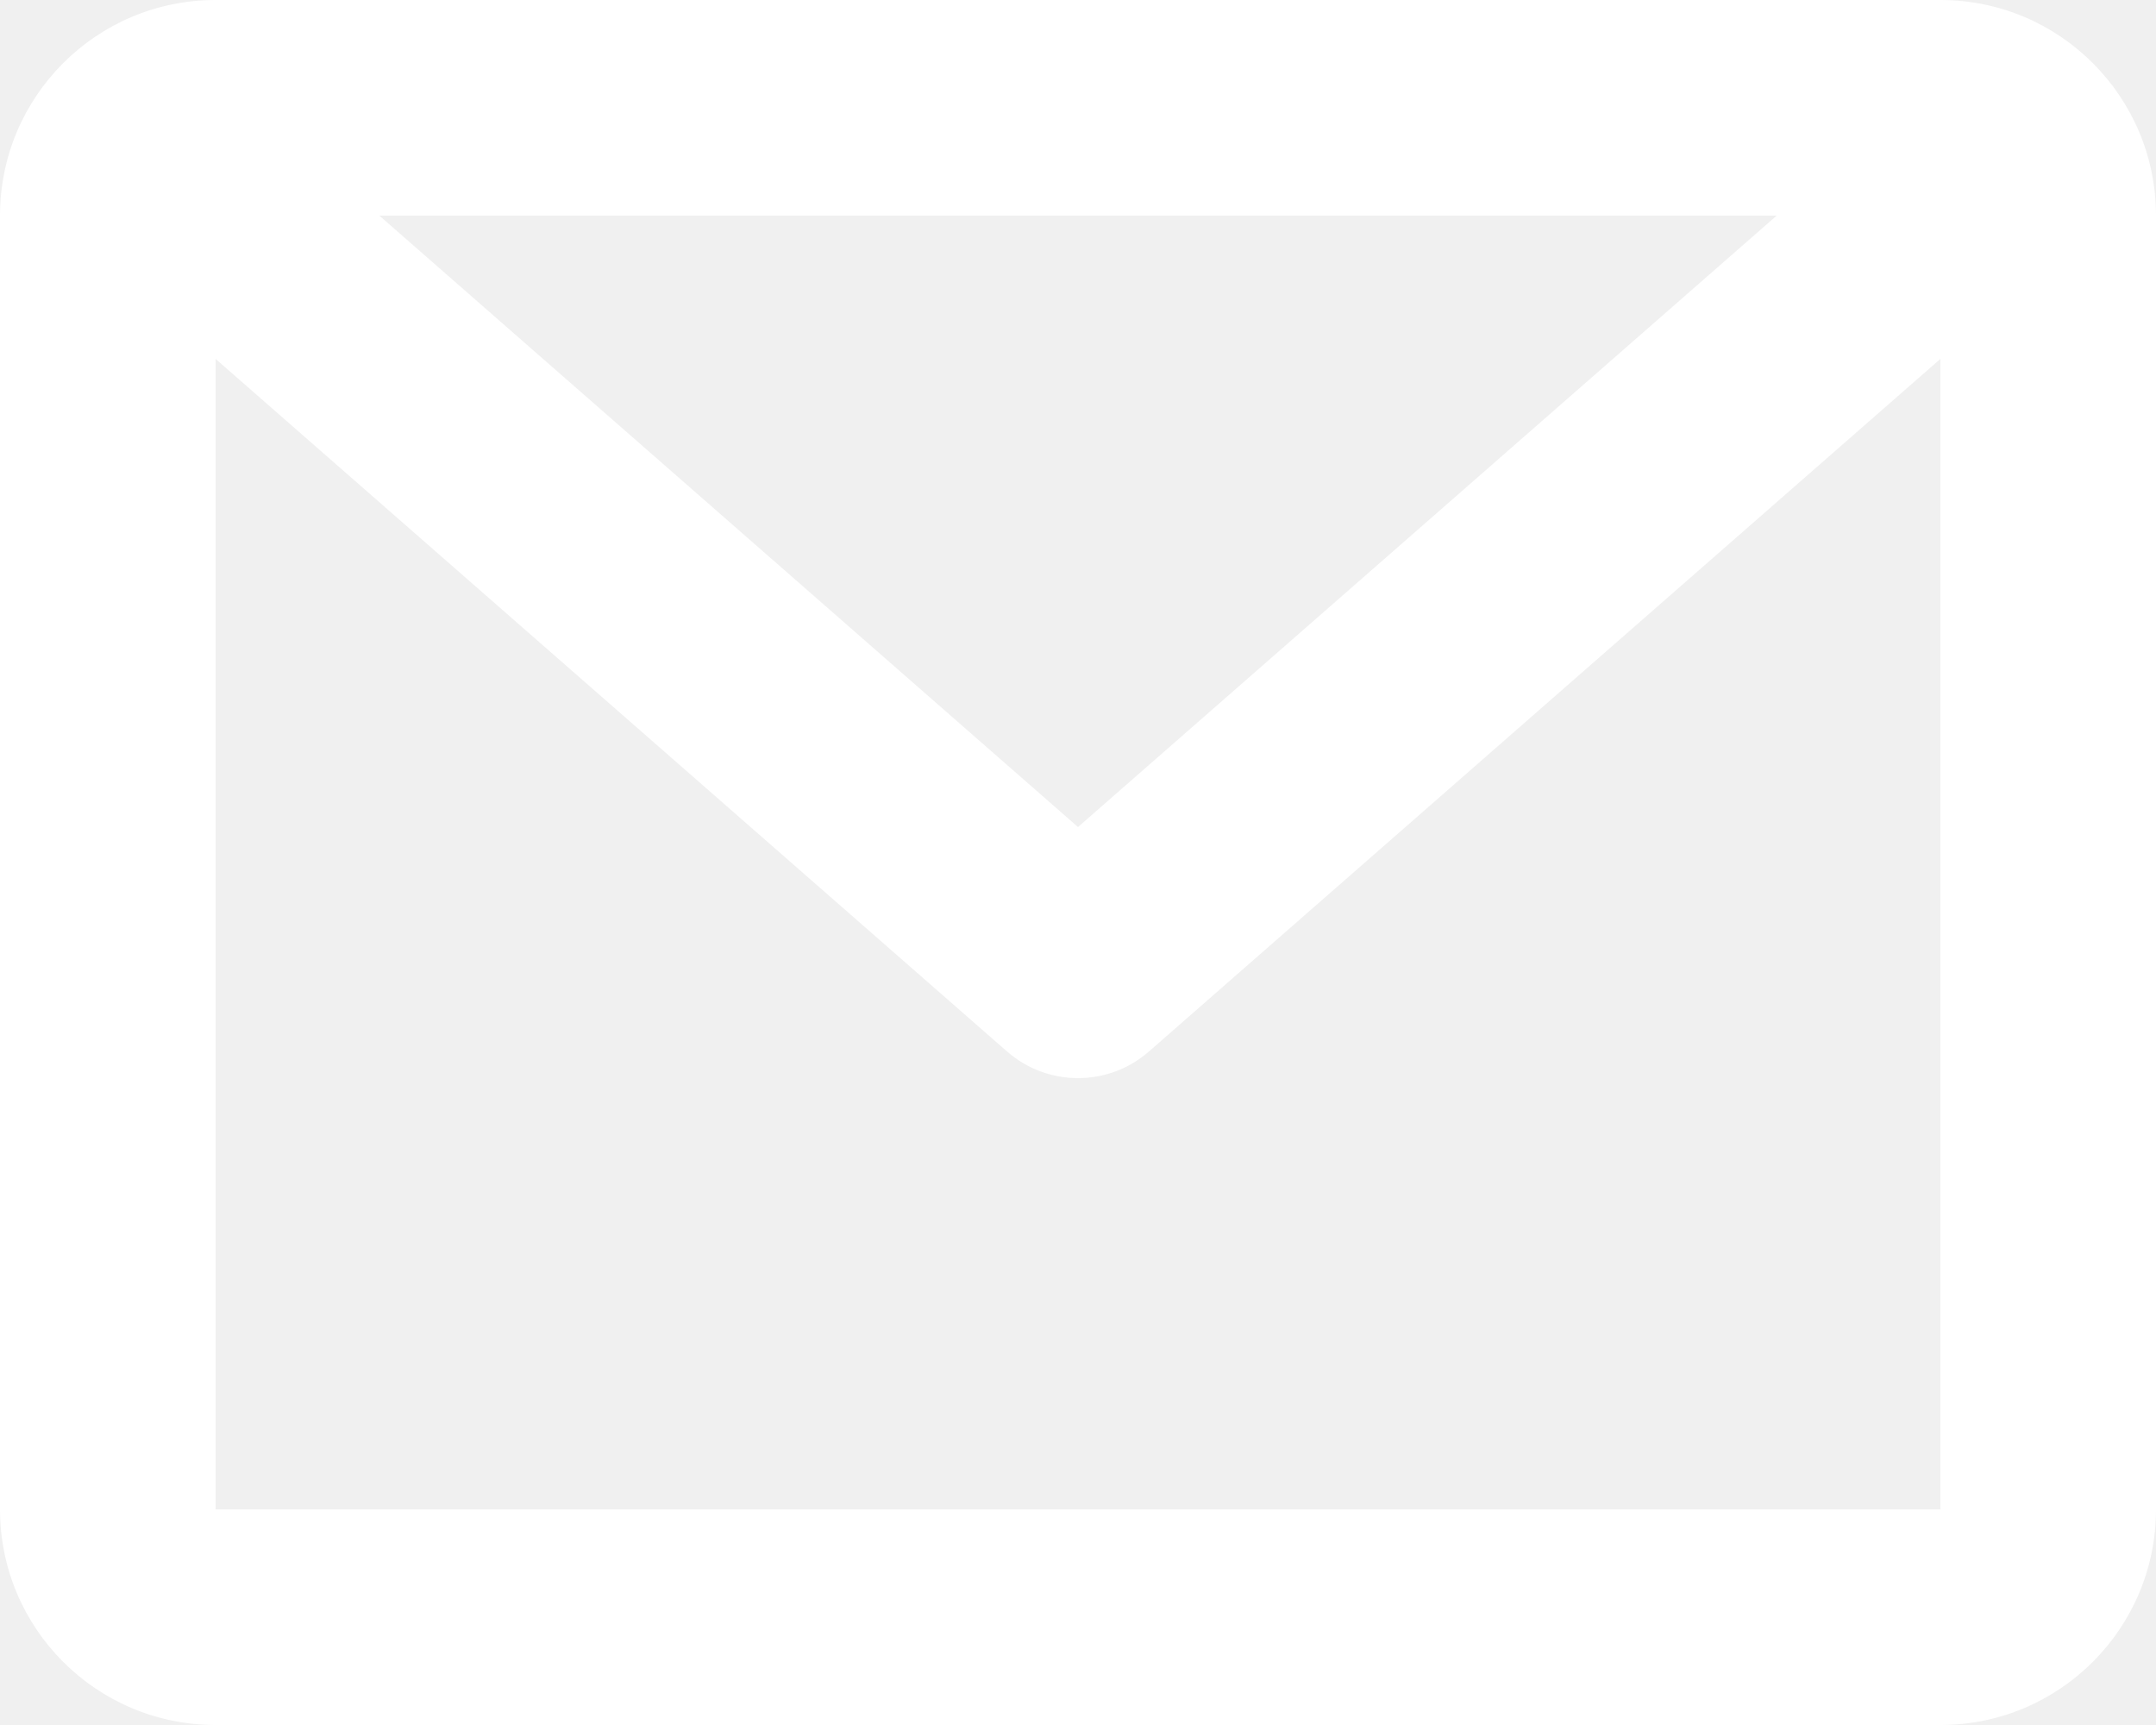
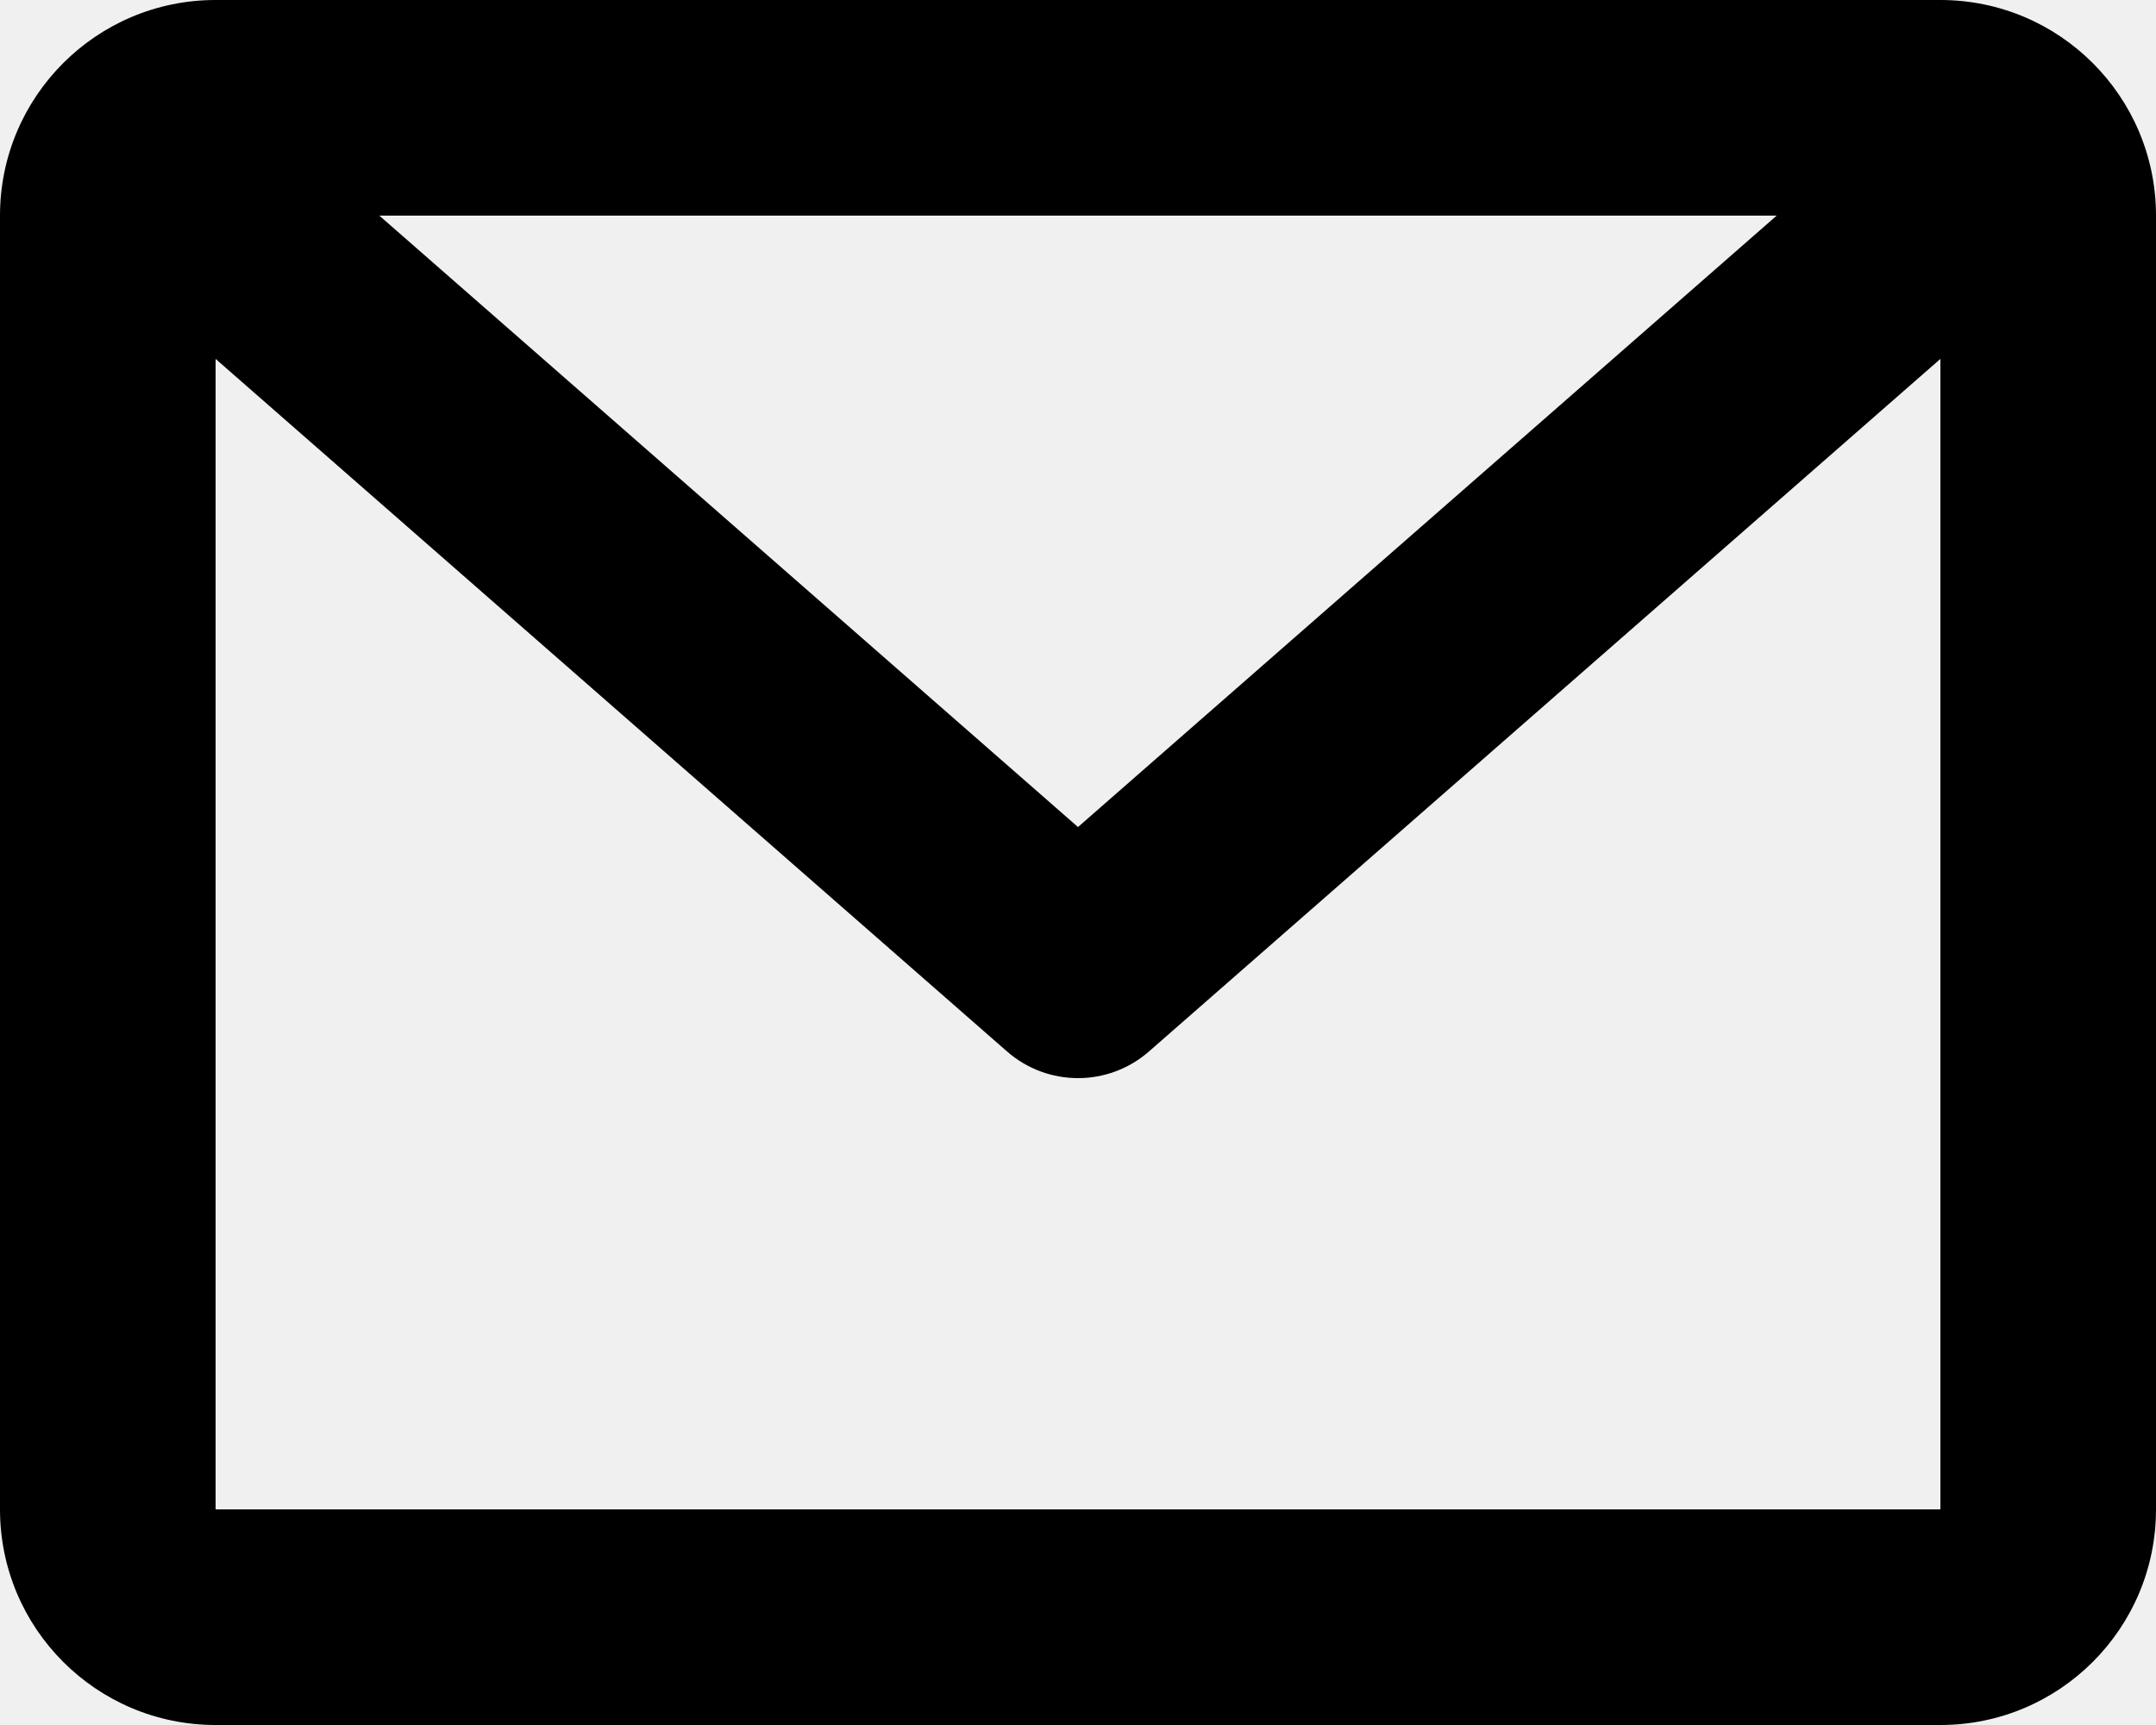
- <svg xmlns="http://www.w3.org/2000/svg" width="18" height="14.4" viewBox="24 514 18 14.4">
-   <path d="M24 515.8a1.8 1.8 0 0 1 1.8-1.8h14.4a1.8 1.8 0 0 1 1.8 1.8v10.8a1.8 1.8 0 0 1-1.8 1.8H25.8a1.8 1.8 0 0 1-1.8-1.8v-10.8Zm3.167 0L33 520.904l5.833-5.104H27.167Zm13.033 1.196-6.607 5.781a.9.9 0 0 1-1.186 0l-6.607-5.781v9.604h14.4v-9.604Z" fill="#fff" fill-rule="evenodd" data-name="email" />
+ <svg xmlns="http://www.w3.org/2000/svg" viewBox="24 514 18 14.4">
+   <path d="M24 515.8a1.8 1.8 0 0 1 1.8-1.8h14.4a1.8 1.8 0 0 1 1.8 1.8v10.8a1.8 1.8 0 0 1-1.8 1.8H25.8a1.8 1.8 0 0 1-1.8-1.8v-10.8Zm3.167 0L33 520.904l5.833-5.104H27.167Zm13.033 1.196-6.607 5.781a.9.9 0 0 1-1.186 0l-6.607-5.781v9.604h14.4v-9.604Z" fill-rule="evenodd" />
</svg>
